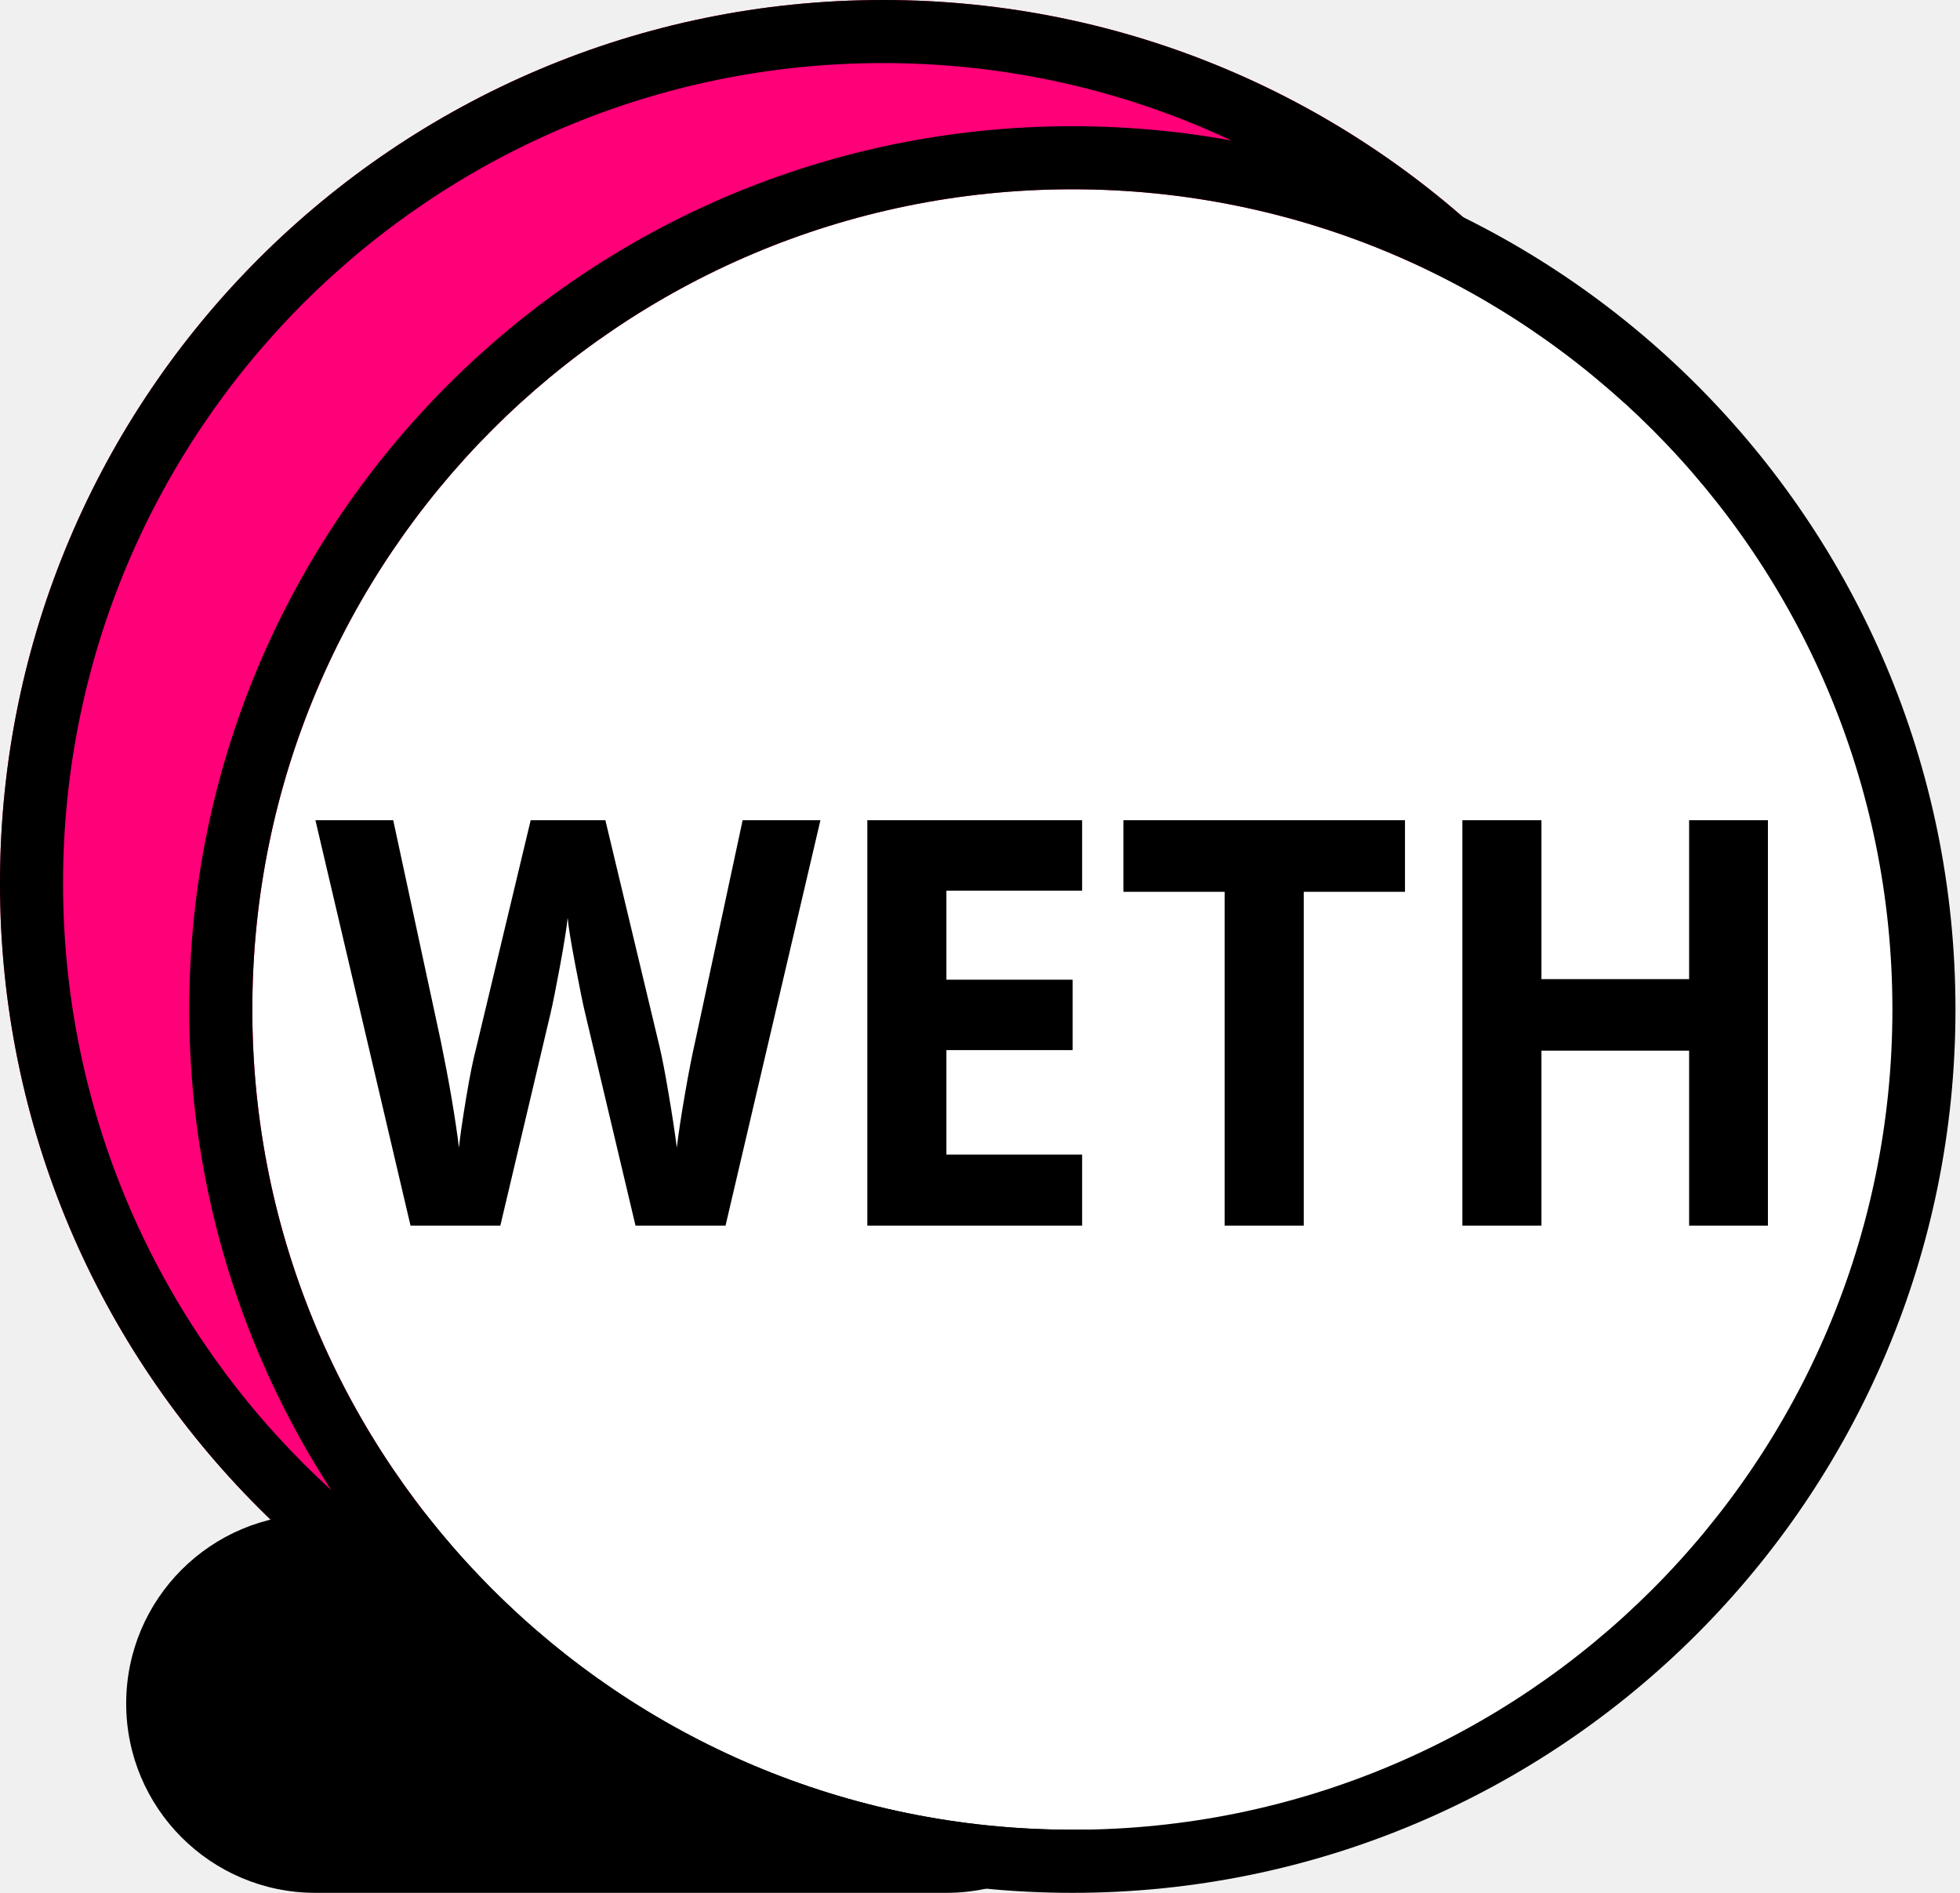
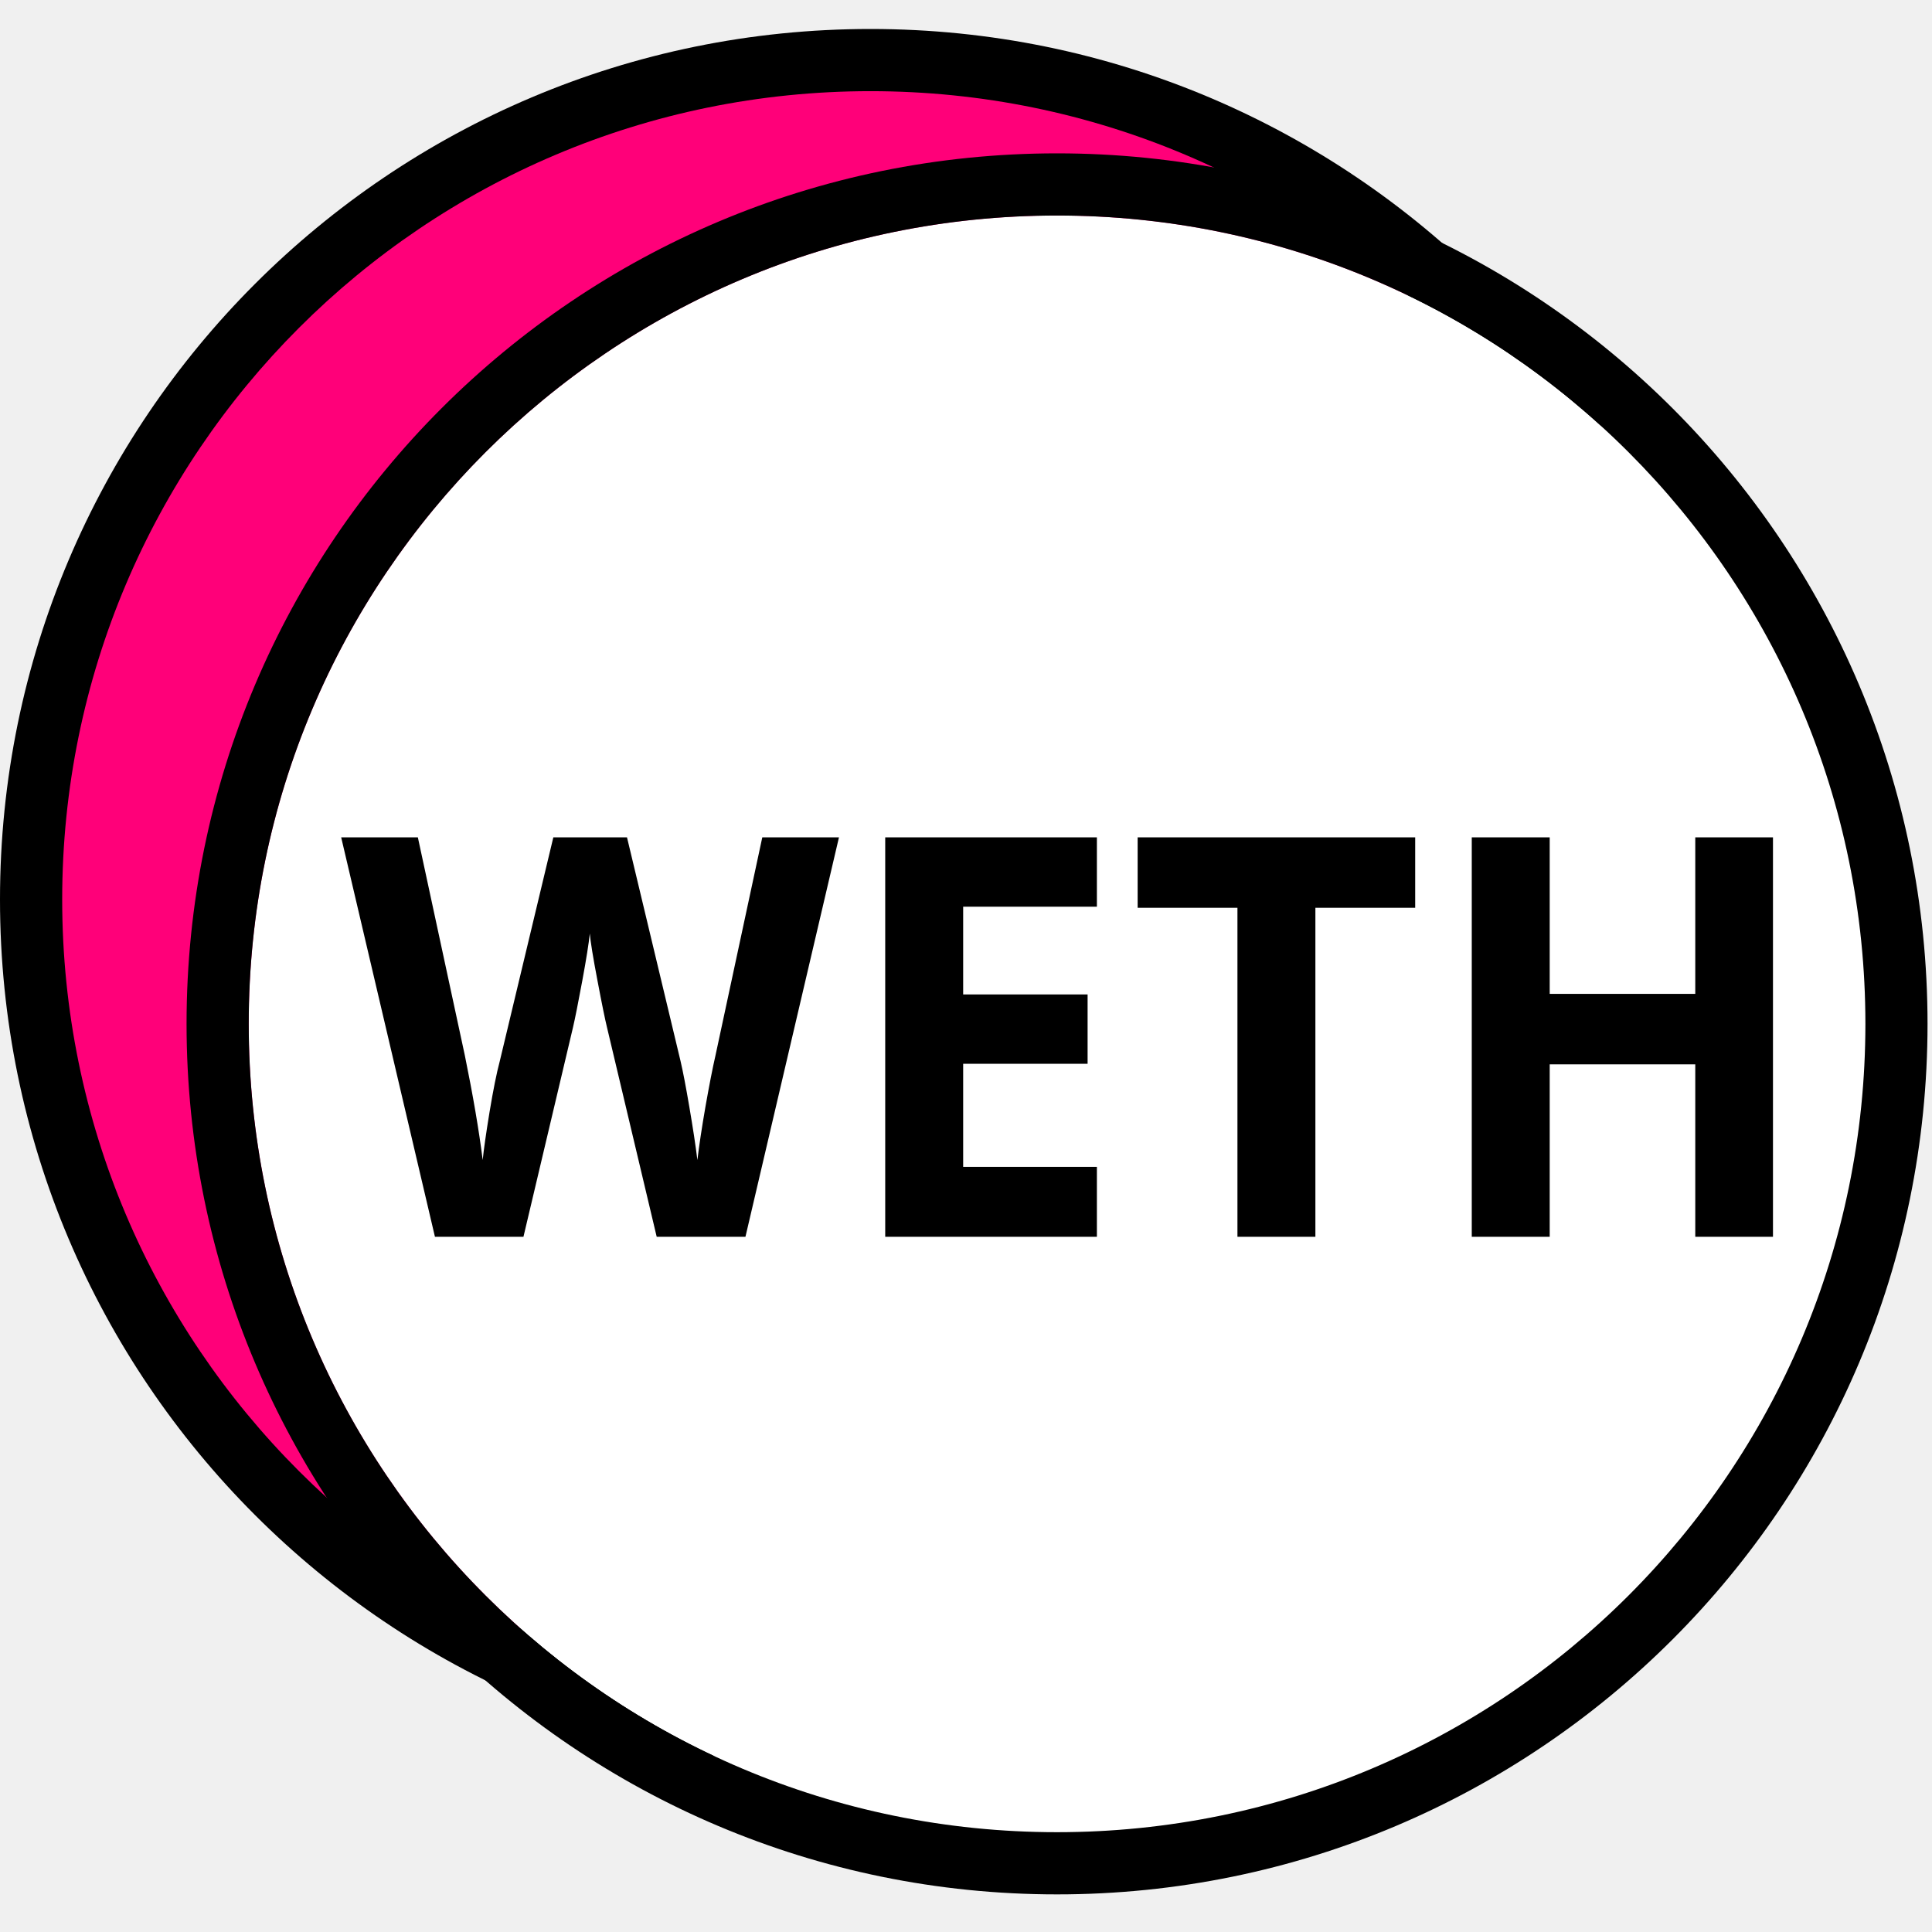
- <svg xmlns="http://www.w3.org/2000/svg" width="29px" height="28px" viewBox="0 0 29 28" version="1.1">
-   <defs />
-   <g id="Wallet" stroke="none" stroke-width="1" fill="none" fill-rule="evenodd">
-     <g id="All-Tokens" transform="translate(-218, -425)">
-       <g id="Group-2" transform="translate(218, 425)">
-         <circle id="Oval-2" fill="#FF0079" fill-rule="nonzero" cx="13.067" cy="13.067" r="13.067" />
-         <rect id="Rectangle-2" fill="#000000" fill-rule="nonzero" x="1.867" y="22.4" width="14.933" height="5.6" rx="2.8" />
-         <path d="M13.067,26.133 C5.85,26.133 0,20.283 0,13.067 C0,5.85 5.85,0 13.067,0 C20.283,0 26.133,5.85 26.133,13.067 C26.133,20.283 20.283,26.133 13.067,26.133 Z M13.067,25.2 C19.768,25.2 25.2,19.768 25.2,13.067 C25.2,6.366 19.768,0.933 13.067,0.933 C6.366,0.933 0.933,6.366 0.933,13.067 C0.933,19.768 6.366,25.2 13.067,25.2 Z" id="Path" fill="#000000" fill-rule="nonzero" />
-         <circle id="Oval-2" fill="#FFFFFF" fill-rule="nonzero" cx="15.867" cy="14.933" r="12.133" />
-         <path d="M15.867,28 C8.65,28 2.8,22.15 2.8,14.933 C2.8,7.717 8.65,1.867 15.867,1.867 C23.083,1.867 28.933,7.717 28.933,14.933 C28.933,22.15 23.083,28 15.867,28 Z M15.867,27.067 C22.568,27.067 28,21.634 28,14.933 C28,8.232 22.568,2.8 15.867,2.8 C9.166,2.8 3.733,8.232 3.733,14.933 C3.733,21.634 9.166,27.067 15.867,27.067 Z" id="Path" fill="#000000" fill-rule="nonzero" />
-         <path d="M10.735,18.13 L9.403,18.13 L8.656,14.98 C8.628,14.868 8.581,14.636 8.514,14.285 C8.447,13.933 8.409,13.697 8.399,13.577 C8.384,13.725 8.346,13.962 8.286,14.289 C8.225,14.615 8.179,14.849 8.146,14.988 L7.403,18.13 L6.074,18.13 L4.667,12.133 L5.818,12.133 L6.523,15.406 C6.647,16.011 6.736,16.534 6.791,16.977 C6.806,16.821 6.841,16.58 6.895,16.253 C6.949,15.927 7,15.673 7.048,15.493 L7.852,12.133 L8.957,12.133 L9.761,15.493 C9.797,15.643 9.841,15.873 9.893,16.182 C9.946,16.491 9.986,16.756 10.014,16.977 C10.039,16.764 10.08,16.498 10.135,16.18 C10.19,15.861 10.241,15.603 10.286,15.406 L10.988,12.133 L12.139,12.133 L10.735,18.13 Z M16.011,18.13 L12.833,18.13 L12.833,12.133 L16.011,12.133 L16.011,13.175 L14.003,13.175 L14.003,14.492 L15.871,14.492 L15.871,15.534 L14.003,15.534 L14.003,17.08 L16.011,17.08 L16.011,18.13 Z M19.29,18.13 L18.12,18.13 L18.12,13.192 L16.622,13.192 L16.622,12.133 L20.788,12.133 L20.788,13.192 L19.29,13.192 L19.29,18.13 Z M26.158,18.13 L24.992,18.13 L24.992,15.542 L22.807,15.542 L22.807,18.13 L21.637,18.13 L21.637,12.133 L22.807,12.133 L22.807,14.484 L24.992,14.484 L24.992,12.133 L26.158,12.133 L26.158,18.13 Z" id="WETH" fill="#000000" />
-       </g>
-     </g>
+ <svg xmlns="http://www.w3.org/2000/svg" width="32" height="32" viewBox="0 0 32 32">
+   <g fill="none" transform="translate(0 .48)">
+     <circle cx="14.418" cy="14.418" r="14.418" fill="#000" />
+     <path fill="#FF0079" d="M14.418,27.807 C21.813,27.807 27.807,21.813 27.807,14.418 C27.807,7.024 21.813,1.03 14.418,1.03 C7.024,1.03 1.03,7.024 1.03,14.418 C1.03,21.813 7.024,27.807 14.418,27.807 Z" />
+     <circle cx="17.508" cy="16.478" r="13.389" fill="#FFF" />
+     <path fill="#000" d="M17.508,30.897 C9.545,30.897 3.09,24.441 3.09,16.478 C3.09,8.515 9.545,2.06 17.508,2.06 C25.471,2.06 31.926,8.515 31.926,16.478 C31.926,24.441 25.471,30.897 17.508,30.897 Z M17.508,29.867 C24.902,29.867 30.897,23.872 30.897,16.478 C30.897,9.084 24.902,3.09 17.508,3.09 C10.114,3.09 4.12,9.084 4.12,16.478 C4.12,23.872 10.114,29.867 17.508,29.867 Z" />
+     <path fill="#000" d="M12.347,20.005 L10.877,20.005 L10.052,16.529 C10.022,16.406 9.969,16.15 9.896,15.762 C9.822,15.375 9.78,15.114 9.769,14.982 C9.752,15.145 9.711,15.406 9.644,15.767 C9.577,16.127 9.526,16.385 9.49,16.539 L8.67,20.005 L7.204,20.005 L5.651,13.389 L6.921,13.389 L7.699,17 C7.835,17.667 7.934,18.245 7.995,18.734 C8.012,18.562 8.05,18.295 8.109,17.935 C8.169,17.574 8.225,17.294 8.278,17.095 L9.165,13.389 L10.385,13.389 L11.272,17.095 C11.311,17.261 11.36,17.515 11.418,17.856 C11.476,18.196 11.521,18.489 11.551,18.734 C11.579,18.498 11.623,18.205 11.684,17.853 C11.746,17.502 11.801,17.217 11.851,17 L12.626,13.389 L13.896,13.389 L12.347,20.005 Z M18.168,20.005 L14.662,20.005 L14.662,13.389 L18.168,13.389 L18.168,14.538 L15.953,14.538 L15.953,15.991 L18.014,15.991 L18.014,17.14 L15.953,17.14 L15.953,18.847 L18.168,18.847 L18.168,20.005 Z M21.787,20.005 L20.496,20.005 L20.496,14.556 L18.843,14.556 L18.843,13.389 L23.44,13.389 L23.44,14.556 L21.787,14.556 L21.787,20.005 Z M29.366,20.005 L28.079,20.005 L28.079,17.149 L25.668,17.149 L25.668,20.005 L24.377,20.005 L24.377,13.389 L25.668,13.389 L25.668,15.982 L28.079,15.982 L28.079,13.389 L29.366,13.389 L29.366,20.005 Z" />
  </g>
</svg>
